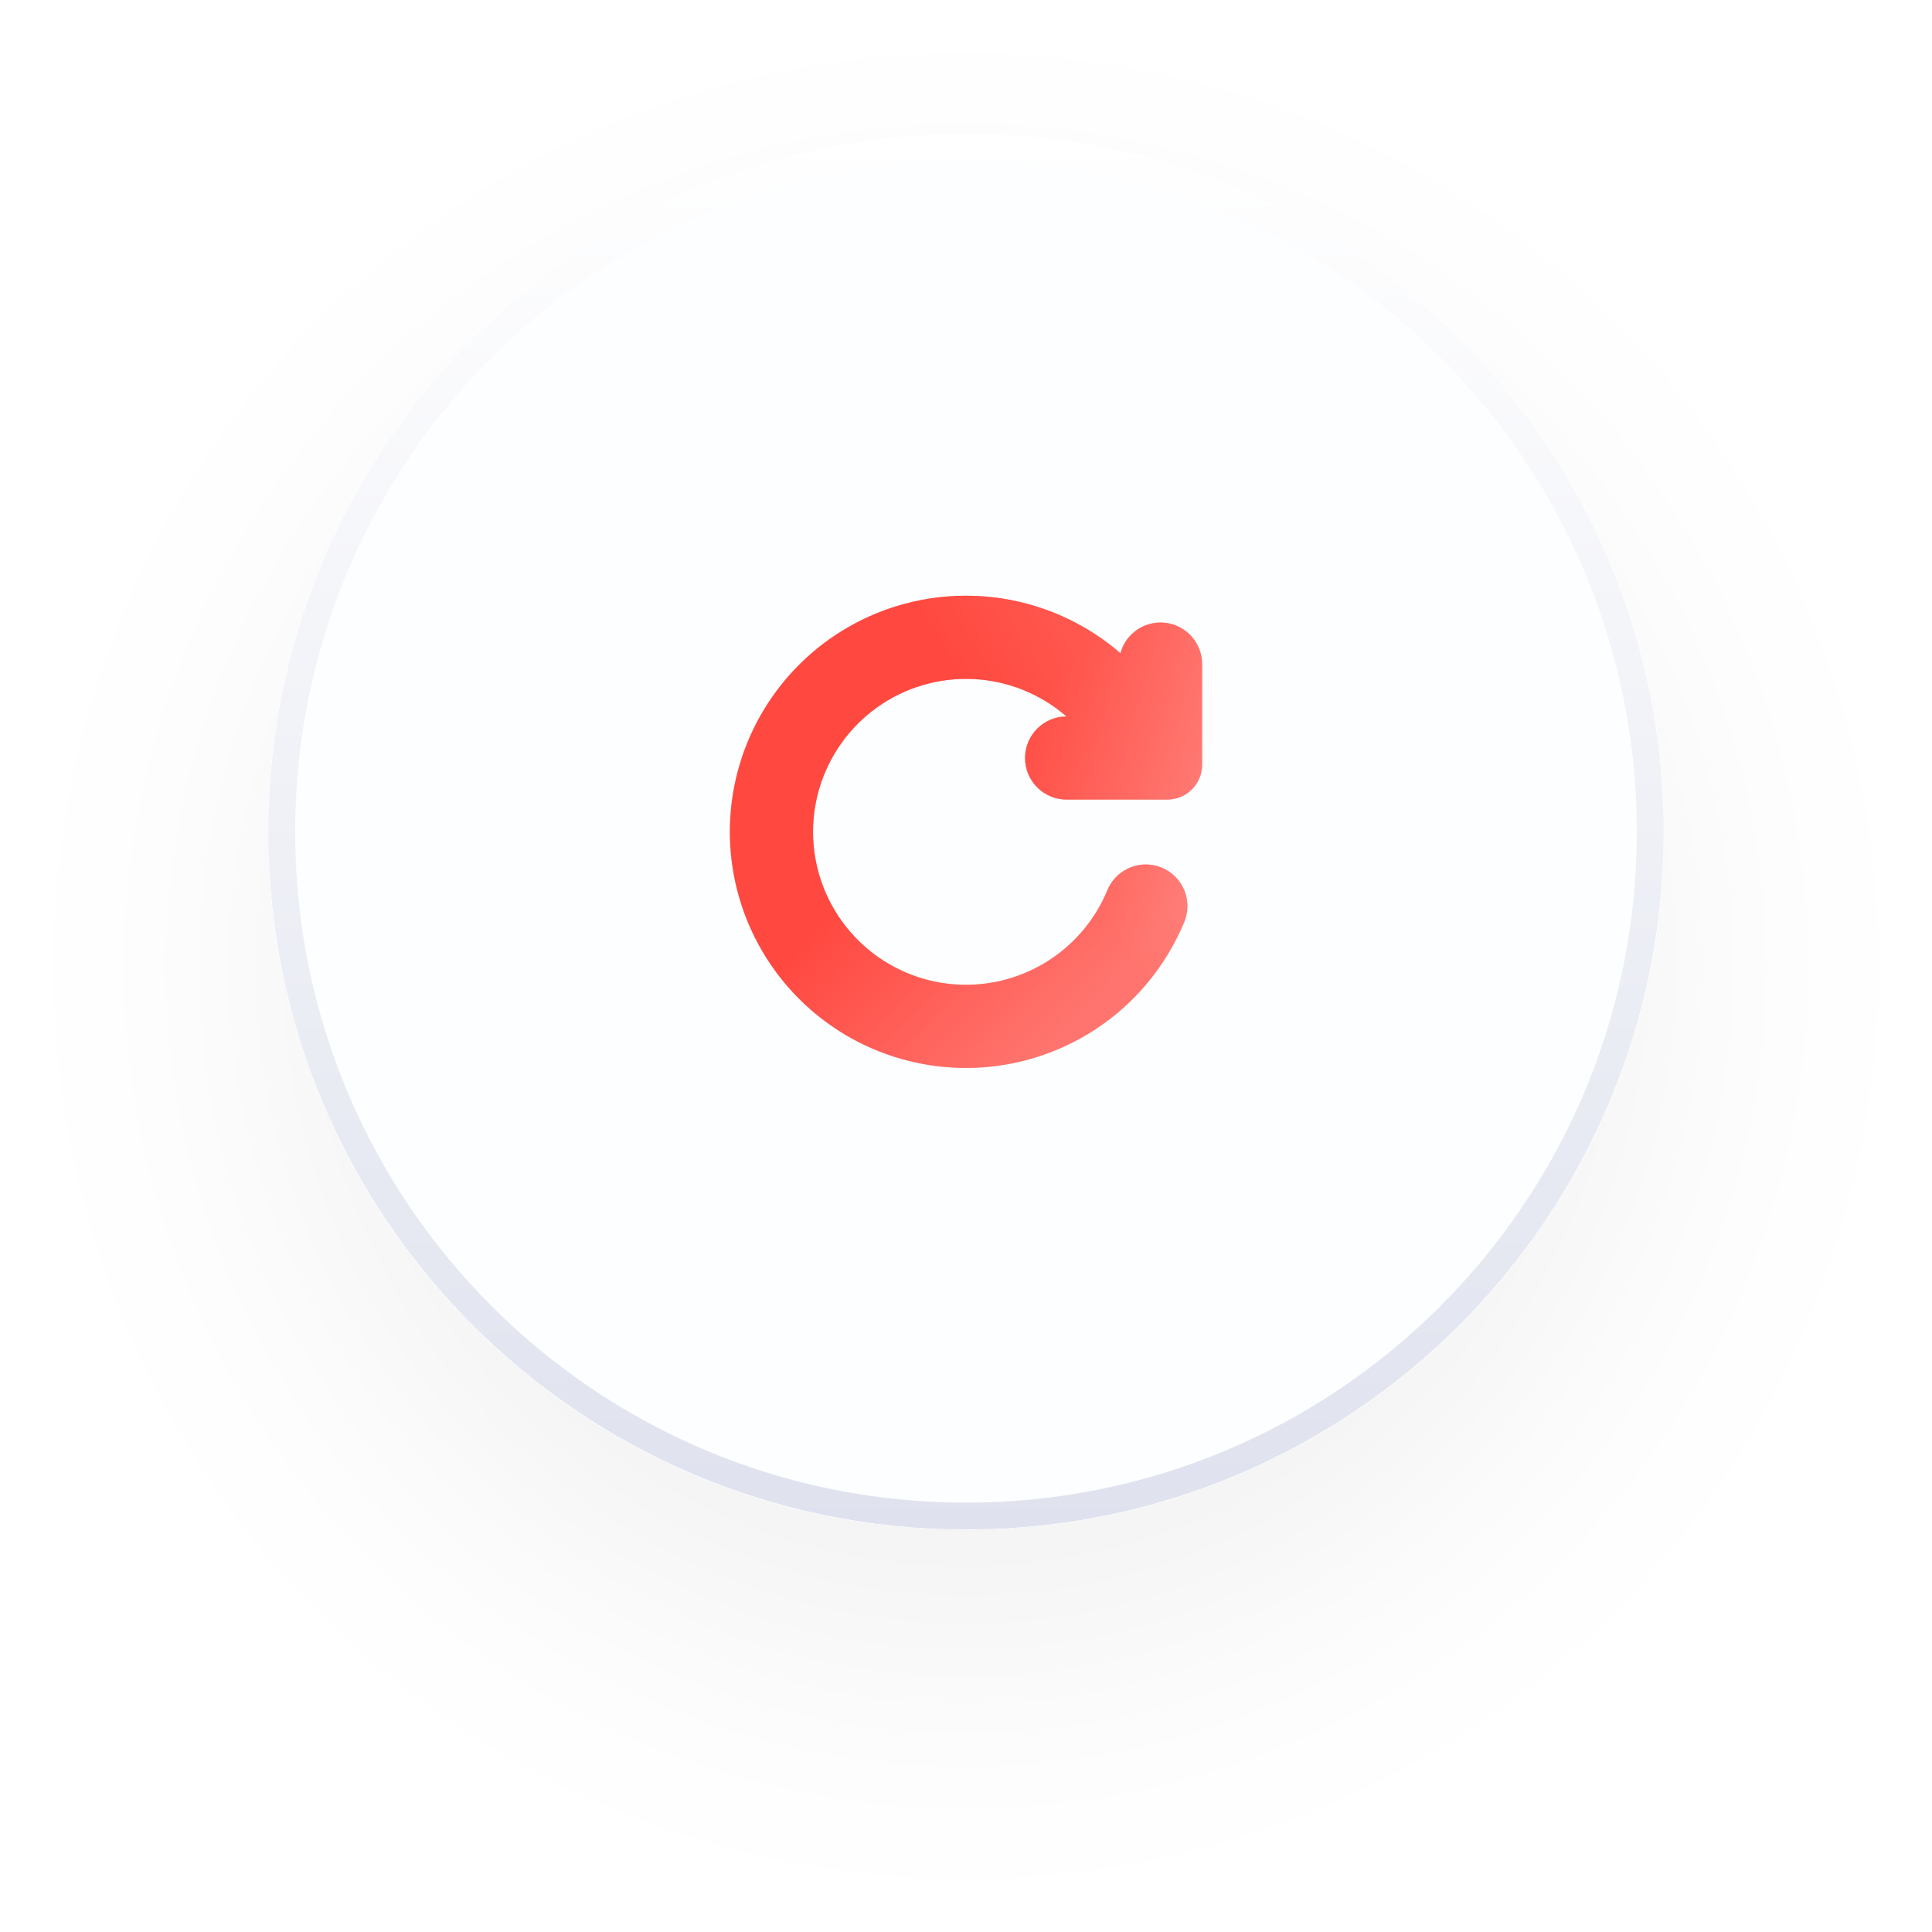
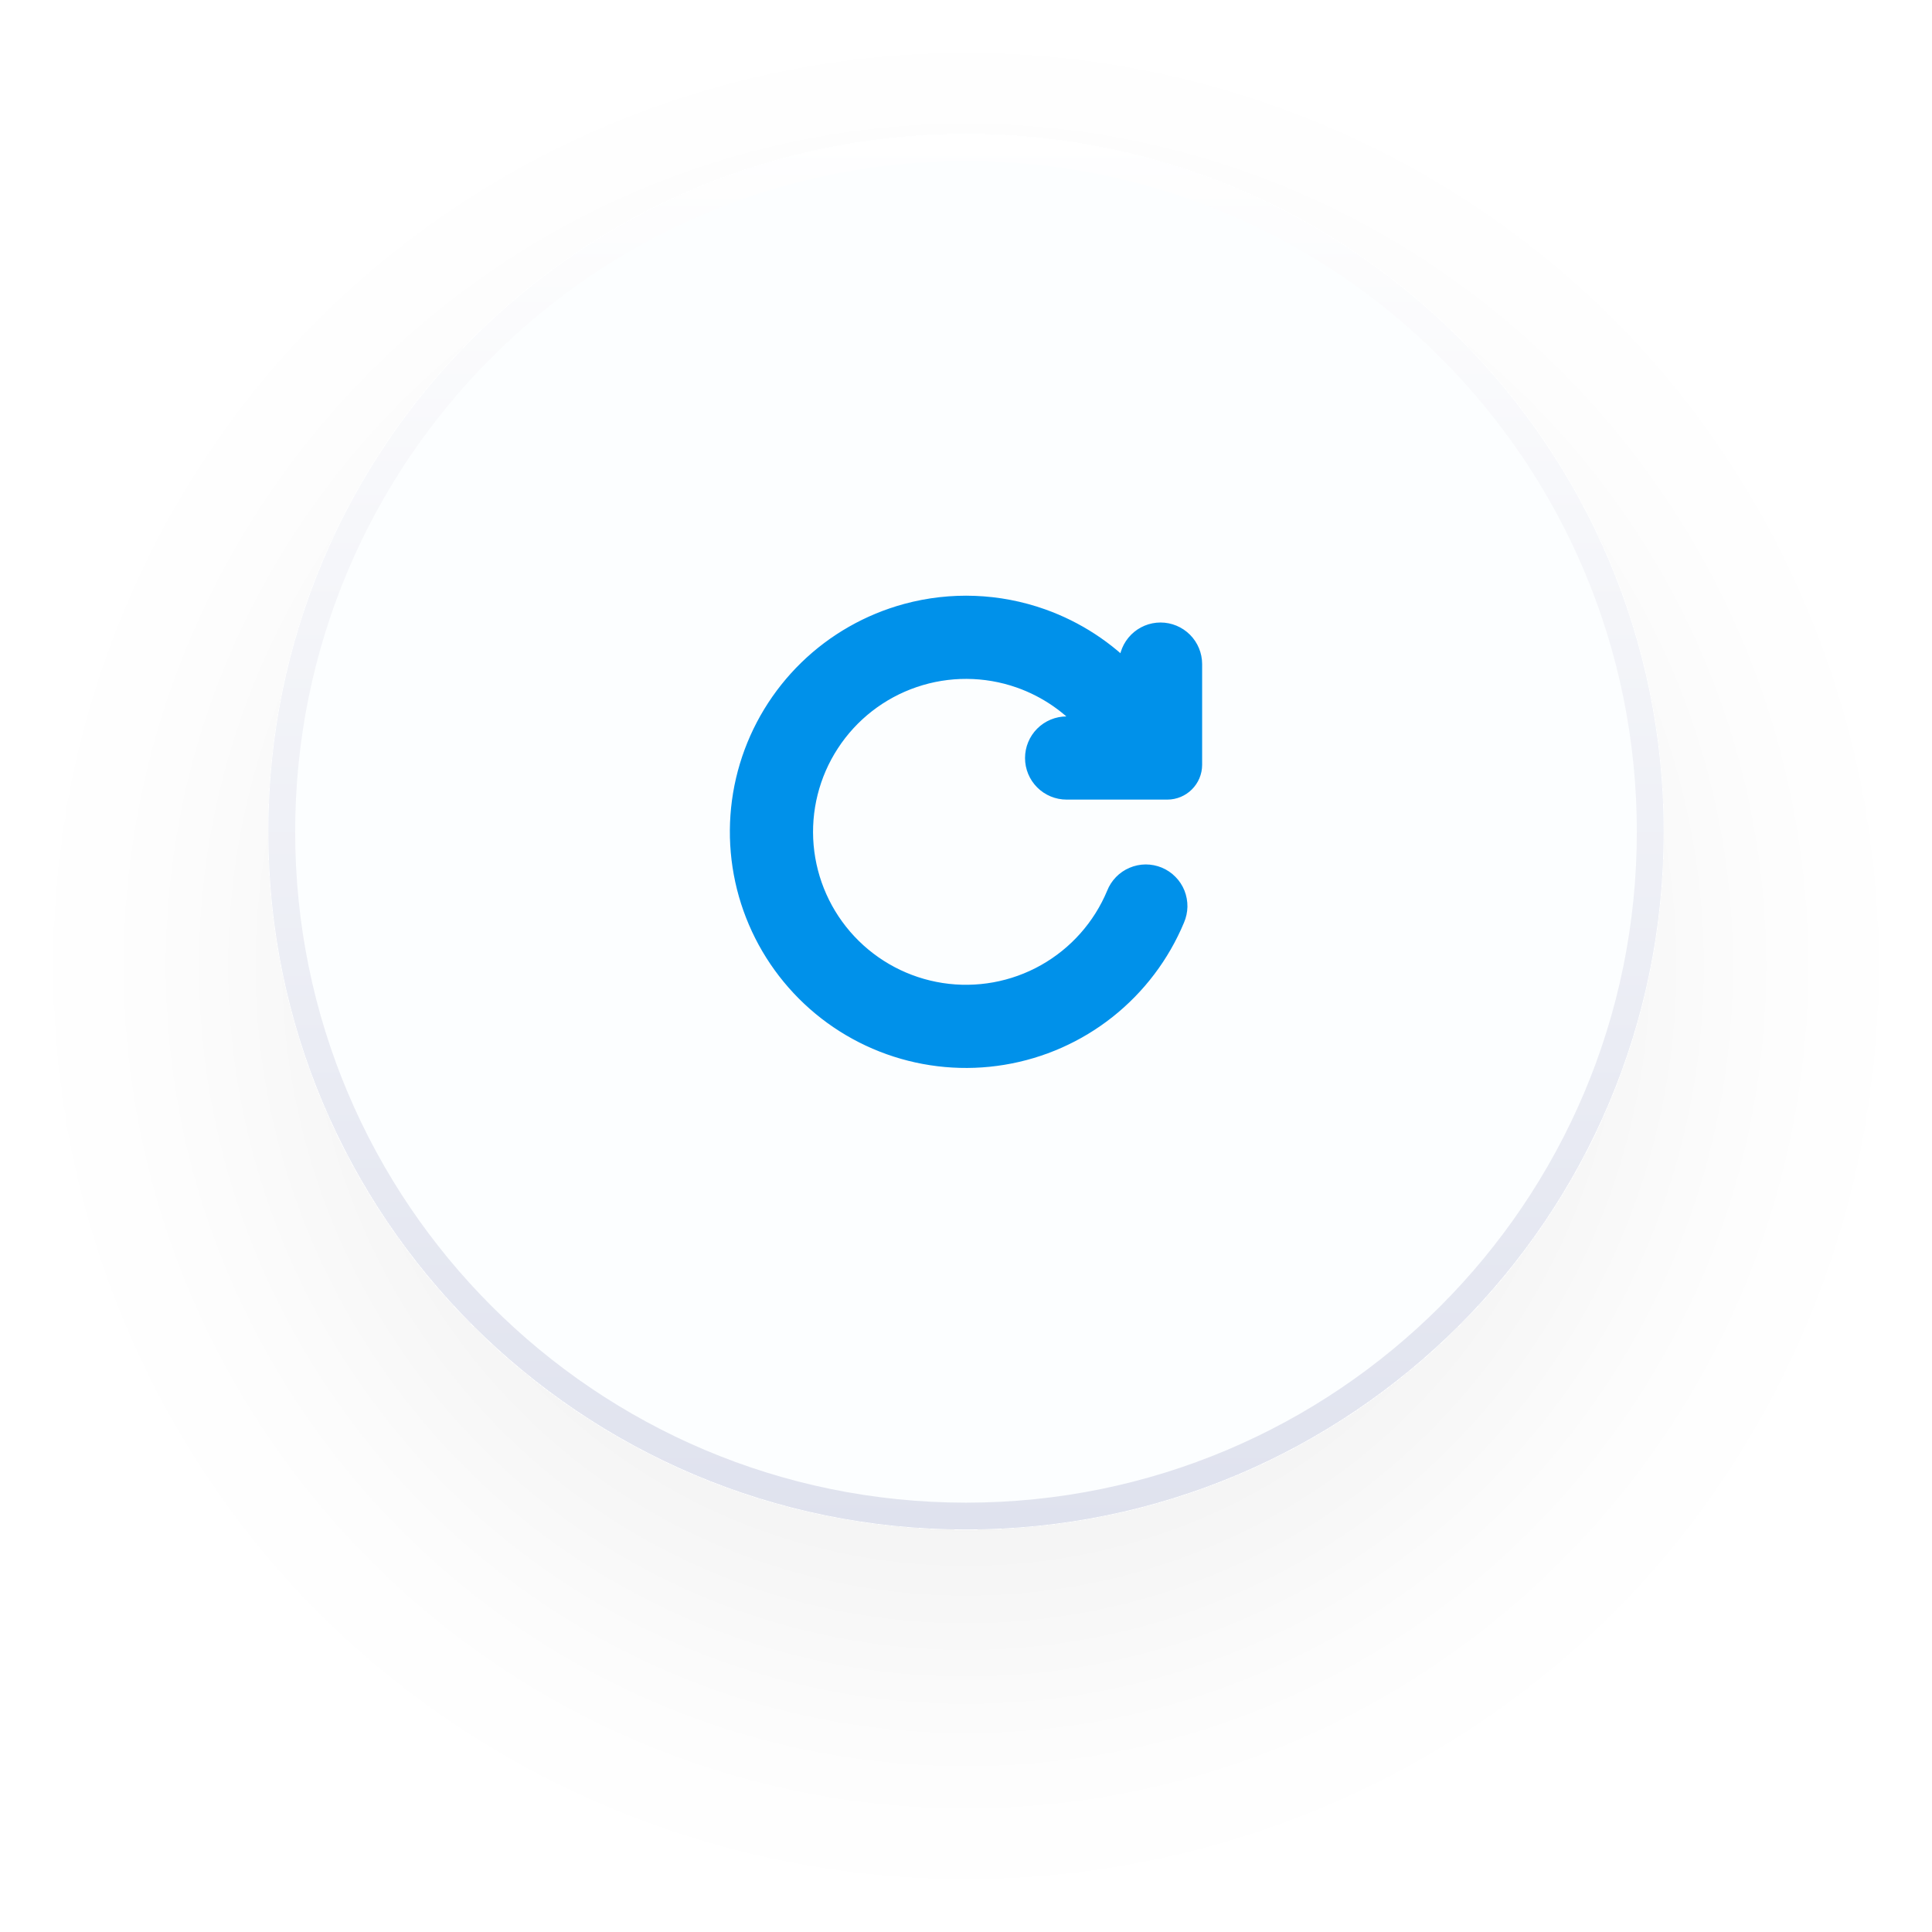
<svg xmlns="http://www.w3.org/2000/svg" width="72" height="72" viewBox="0 0 72 72" fill="none">
-   <g filter="url(#filter0_d_14_28699)">
+   <g filter="url(#filter0_d_55_24717)">
    <circle cx="36" cy="31" r="26" fill="#FCFEFF" />
-     <circle cx="36" cy="31" r="25.5" stroke="url(#paint0_linear_14_28699)" />
+     <circle cx="36" cy="31" r="25.5" stroke="url(#paint0_linear_55_24717)" />
  </g>
-   <path d="M38.814 23.085C37.202 22.512 35.452 22.445 33.8 22.893L33.8 22.893C32.424 23.267 31.165 23.984 30.142 24.979C29.12 25.974 28.368 27.212 27.956 28.578C27.545 29.944 27.489 31.392 27.792 32.786C28.096 34.179 28.749 35.473 29.691 36.544C30.632 37.616 31.831 38.43 33.174 38.91C34.518 39.39 35.961 39.52 37.368 39.287C38.776 39.055 40.101 38.468 41.218 37.582C42.335 36.696 43.208 35.541 43.756 34.226C43.816 34.087 43.849 33.937 43.852 33.786C43.854 33.633 43.826 33.48 43.77 33.338C43.713 33.196 43.628 33.066 43.52 32.958C43.413 32.848 43.284 32.762 43.143 32.703C43.001 32.645 42.849 32.615 42.696 32.615C42.543 32.616 42.392 32.648 42.251 32.708C42.11 32.768 41.982 32.855 41.876 32.965C41.77 33.074 41.687 33.203 41.632 33.344C41.108 34.603 40.177 35.65 38.989 36.318C37.799 36.987 36.419 37.237 35.07 37.029C33.721 36.821 32.481 36.166 31.548 35.17C30.615 34.174 30.043 32.893 29.923 31.534C29.804 30.174 30.144 28.813 30.89 27.67C31.635 26.526 32.742 25.666 34.034 25.226C35.326 24.786 36.729 24.792 38.017 25.243C39.064 25.61 39.986 26.254 40.69 27.099H39.75C39.445 27.099 39.152 27.221 38.937 27.436C38.721 27.652 38.6 27.945 38.6 28.25C38.6 28.555 38.721 28.847 38.937 29.063C39.152 29.278 39.445 29.399 39.75 29.399H43.5C43.997 29.399 44.4 28.997 44.4 28.5V24.75C44.4 24.445 44.279 24.152 44.063 23.936C43.847 23.721 43.555 23.599 43.25 23.599C42.945 23.599 42.652 23.721 42.437 23.936C42.221 24.152 42.1 24.445 42.1 24.75V25.224C41.192 24.266 40.068 23.531 38.814 23.085Z" fill="url(#paint1_linear_14_28699)" />
-   <path d="M38.814 23.085C37.202 22.512 35.452 22.445 33.8 22.893L33.8 22.893C32.424 23.267 31.165 23.984 30.142 24.979C29.12 25.974 28.368 27.212 27.956 28.578C27.545 29.944 27.489 31.392 27.792 32.786C28.096 34.179 28.749 35.473 29.691 36.544C30.632 37.616 31.831 38.43 33.174 38.91C34.518 39.39 35.961 39.52 37.368 39.287C38.776 39.055 40.101 38.468 41.218 37.582C42.335 36.696 43.208 35.541 43.756 34.226C43.816 34.087 43.849 33.937 43.852 33.786C43.854 33.633 43.826 33.48 43.77 33.338C43.713 33.196 43.628 33.066 43.52 32.958C43.413 32.848 43.284 32.762 43.143 32.703C43.001 32.645 42.849 32.615 42.696 32.615C42.543 32.616 42.392 32.648 42.251 32.708C42.11 32.768 41.982 32.855 41.876 32.965C41.77 33.074 41.687 33.203 41.632 33.344C41.108 34.603 40.177 35.65 38.989 36.318C37.799 36.987 36.419 37.237 35.07 37.029C33.721 36.821 32.481 36.166 31.548 35.17C30.615 34.174 30.043 32.893 29.923 31.534C29.804 30.174 30.144 28.813 30.89 27.67C31.635 26.526 32.742 25.666 34.034 25.226C35.326 24.786 36.729 24.792 38.017 25.243C39.064 25.61 39.986 26.254 40.69 27.099H39.75C39.445 27.099 39.152 27.221 38.937 27.436C38.721 27.652 38.6 27.945 38.6 28.25C38.6 28.555 38.721 28.847 38.937 29.063C39.152 29.278 39.445 29.399 39.75 29.399H43.5C43.997 29.399 44.4 28.997 44.4 28.5V24.75C44.4 24.445 44.279 24.152 44.063 23.936C43.847 23.721 43.555 23.599 43.25 23.599C42.945 23.599 42.652 23.721 42.437 23.936C42.221 24.152 42.1 24.445 42.1 24.75V25.224C41.192 24.266 40.068 23.531 38.814 23.085Z" fill="url(#paint2_linear_14_28699)" fill-opacity="0.4" />
-   <path d="M38.814 23.085C37.202 22.512 35.452 22.445 33.8 22.893L33.8 22.893C32.424 23.267 31.165 23.984 30.142 24.979C29.12 25.974 28.368 27.212 27.956 28.578C27.545 29.944 27.489 31.392 27.792 32.786C28.096 34.179 28.749 35.473 29.691 36.544C30.632 37.616 31.831 38.43 33.174 38.91C34.518 39.39 35.961 39.52 37.368 39.287C38.776 39.055 40.101 38.468 41.218 37.582C42.335 36.696 43.208 35.541 43.756 34.226C43.816 34.087 43.849 33.937 43.852 33.786C43.854 33.633 43.826 33.48 43.77 33.338C43.713 33.196 43.628 33.066 43.52 32.958C43.413 32.848 43.284 32.762 43.143 32.703C43.001 32.645 42.849 32.615 42.696 32.615C42.543 32.616 42.392 32.648 42.251 32.708C42.11 32.768 41.982 32.855 41.876 32.965C41.77 33.074 41.687 33.203 41.632 33.344C41.108 34.603 40.177 35.65 38.989 36.318C37.799 36.987 36.419 37.237 35.07 37.029C33.721 36.821 32.481 36.166 31.548 35.17C30.615 34.174 30.043 32.893 29.923 31.534C29.804 30.174 30.144 28.813 30.89 27.67C31.635 26.526 32.742 25.666 34.034 25.226C35.326 24.786 36.729 24.792 38.017 25.243C39.064 25.61 39.986 26.254 40.69 27.099H39.75C39.445 27.099 39.152 27.221 38.937 27.436C38.721 27.652 38.6 27.945 38.6 28.25C38.6 28.555 38.721 28.847 38.937 29.063C39.152 29.278 39.445 29.399 39.75 29.399H43.5C43.997 29.399 44.4 28.997 44.4 28.5V24.75C44.4 24.445 44.279 24.152 44.063 23.936C43.847 23.721 43.555 23.599 43.25 23.599C42.945 23.599 42.652 23.721 42.437 23.936C42.221 24.152 42.1 24.445 42.1 24.75V25.224C41.192 24.266 40.068 23.531 38.814 23.085Z" stroke="url(#paint3_linear_14_28699)" stroke-width="0.8" />
-   <path d="M38.814 23.085C37.202 22.512 35.452 22.445 33.8 22.893L33.8 22.893C32.424 23.267 31.165 23.984 30.142 24.979C29.12 25.974 28.368 27.212 27.956 28.578C27.545 29.944 27.489 31.392 27.792 32.786C28.096 34.179 28.749 35.473 29.691 36.544C30.632 37.616 31.831 38.43 33.174 38.91C34.518 39.39 35.961 39.52 37.368 39.287C38.776 39.055 40.101 38.468 41.218 37.582C42.335 36.696 43.208 35.541 43.756 34.226C43.816 34.087 43.849 33.937 43.852 33.786C43.854 33.633 43.826 33.48 43.77 33.338C43.713 33.196 43.628 33.066 43.52 32.958C43.413 32.848 43.284 32.762 43.143 32.703C43.001 32.645 42.849 32.615 42.696 32.615C42.543 32.616 42.392 32.648 42.251 32.708C42.11 32.768 41.982 32.855 41.876 32.965C41.77 33.074 41.687 33.203 41.632 33.344C41.108 34.603 40.177 35.65 38.989 36.318C37.799 36.987 36.419 37.237 35.07 37.029C33.721 36.821 32.481 36.166 31.548 35.17C30.615 34.174 30.043 32.893 29.923 31.534C29.804 30.174 30.144 28.813 30.89 27.67C31.635 26.526 32.742 25.666 34.034 25.226C35.326 24.786 36.729 24.792 38.017 25.243C39.064 25.61 39.986 26.254 40.69 27.099H39.75C39.445 27.099 39.152 27.221 38.937 27.436C38.721 27.652 38.6 27.945 38.6 28.25C38.6 28.555 38.721 28.847 38.937 29.063C39.152 29.278 39.445 29.399 39.75 29.399H43.5C43.997 29.399 44.4 28.997 44.4 28.5V24.75C44.4 24.445 44.279 24.152 44.063 23.936C43.847 23.721 43.555 23.599 43.25 23.599C42.945 23.599 42.652 23.721 42.437 23.936C42.221 24.152 42.1 24.445 42.1 24.75V25.224C41.192 24.266 40.068 23.531 38.814 23.085Z" stroke="url(#paint4_linear_14_28699)" stroke-opacity="0.4" stroke-width="0.8" />
+   <path d="M38.814 23.085C37.202 22.512 35.452 22.445 33.8 22.893L33.8 22.893C32.424 23.267 31.165 23.984 30.142 24.979C29.12 25.974 28.368 27.212 27.956 28.578C27.545 29.944 27.489 31.392 27.792 32.786C28.096 34.179 28.749 35.473 29.691 36.544C30.632 37.616 31.831 38.43 33.174 38.91C34.518 39.39 35.961 39.52 37.368 39.287C38.776 39.055 40.101 38.468 41.218 37.582C42.335 36.696 43.208 35.541 43.756 34.226C43.816 34.087 43.849 33.937 43.852 33.786C43.854 33.633 43.826 33.48 43.77 33.338C43.713 33.196 43.628 33.066 43.52 32.958C43.413 32.848 43.284 32.762 43.143 32.703C43.001 32.645 42.849 32.615 42.696 32.615C42.543 32.616 42.392 32.648 42.251 32.708C42.11 32.768 41.982 32.855 41.876 32.965C41.77 33.074 41.687 33.203 41.632 33.344C41.108 34.603 40.177 35.65 38.989 36.318C37.799 36.987 36.419 37.237 35.07 37.029C33.721 36.821 32.481 36.166 31.548 35.17C30.615 34.174 30.043 32.893 29.923 31.534C29.804 30.174 30.144 28.813 30.89 27.67C31.635 26.526 32.742 25.666 34.034 25.226C35.326 24.786 36.729 24.792 38.017 25.243C39.064 25.61 39.986 26.254 40.69 27.099H39.75C39.445 27.099 39.152 27.221 38.937 27.436C38.721 27.652 38.6 27.945 38.6 28.25C38.6 28.555 38.721 28.847 38.937 29.063C39.152 29.278 39.445 29.399 39.75 29.399H43.5C43.997 29.399 44.4 28.997 44.4 28.5V24.75C44.4 24.445 44.279 24.152 44.063 23.936C43.847 23.721 43.555 23.599 43.25 23.599C42.945 23.599 42.652 23.721 42.437 23.936C42.221 24.152 42.1 24.445 42.1 24.75V25.224C41.192 24.266 40.068 23.531 38.814 23.085Z" fill="#0091EA" stroke="#0091EA" stroke-width="0.8" />
  <defs>
-     <filter id="filter0_d_14_28699" x="0" y="0" width="72" height="72" filterUnits="userSpaceOnUse" color-interpolation-filters="sRGB">
+     <filter id="filter0_d_55_24717" x="0" y="0" width="72" height="72" filterUnits="userSpaceOnUse" color-interpolation-filters="sRGB">
      <feFlood flood-opacity="0" result="BackgroundImageFix" />
      <feColorMatrix in="SourceAlpha" type="matrix" values="0 0 0 0 0 0 0 0 0 0 0 0 0 0 0 0 0 0 127 0" result="hardAlpha" />
      <feOffset dy="5" />
      <feGaussianBlur stdDeviation="5" />
      <feComposite in2="hardAlpha" operator="out" />
      <feColorMatrix type="matrix" values="0 0 0 0 0 0 0 0 0 0 0 0 0 0 0 0 0 0 0.05 0" />
-       <feBlend mode="normal" in2="BackgroundImageFix" result="effect1_dropShadow_14_28699" />
-       <feBlend mode="normal" in="SourceGraphic" in2="effect1_dropShadow_14_28699" result="shape" />
+       <feBlend mode="normal" in2="BackgroundImageFix" result="effect1_dropShadow_55_24717" />
+       <feBlend mode="normal" in="SourceGraphic" in2="effect1_dropShadow_55_24717" result="shape" />
    </filter>
-     <linearGradient id="paint0_linear_14_28699" x1="36" y1="5" x2="36" y2="57" gradientUnits="userSpaceOnUse">
+     <linearGradient id="paint0_linear_55_24717" x1="36" y1="5" x2="36" y2="57" gradientUnits="userSpaceOnUse">
      <stop stop-color="white" />
      <stop offset="1" stop-color="#DFE2EE" />
    </linearGradient>
-     <linearGradient id="paint1_linear_14_28699" x1="34.812" y1="30.073" x2="41.509" y2="36.416" gradientUnits="userSpaceOnUse">
-       <stop stop-color="#FF4940" />
-       <stop offset="1" stop-color="#FF918C" />
-     </linearGradient>
-     <linearGradient id="paint2_linear_14_28699" x1="34.97" y1="31.238" x2="46.284" y2="24.351" gradientUnits="userSpaceOnUse">
-       <stop offset="0.29" stop-color="#FF4940" />
-       <stop offset="1" stop-color="#FF918C" />
-     </linearGradient>
-     <linearGradient id="paint3_linear_14_28699" x1="34.812" y1="30.073" x2="41.509" y2="36.416" gradientUnits="userSpaceOnUse">
-       <stop stop-color="#FF4940" />
-       <stop offset="1" stop-color="#FF918C" />
-     </linearGradient>
-     <linearGradient id="paint4_linear_14_28699" x1="34.97" y1="31.238" x2="46.284" y2="24.351" gradientUnits="userSpaceOnUse">
-       <stop offset="0.29" stop-color="#FF4940" />
-       <stop offset="1" stop-color="#FF918C" />
-     </linearGradient>
  </defs>
</svg>
